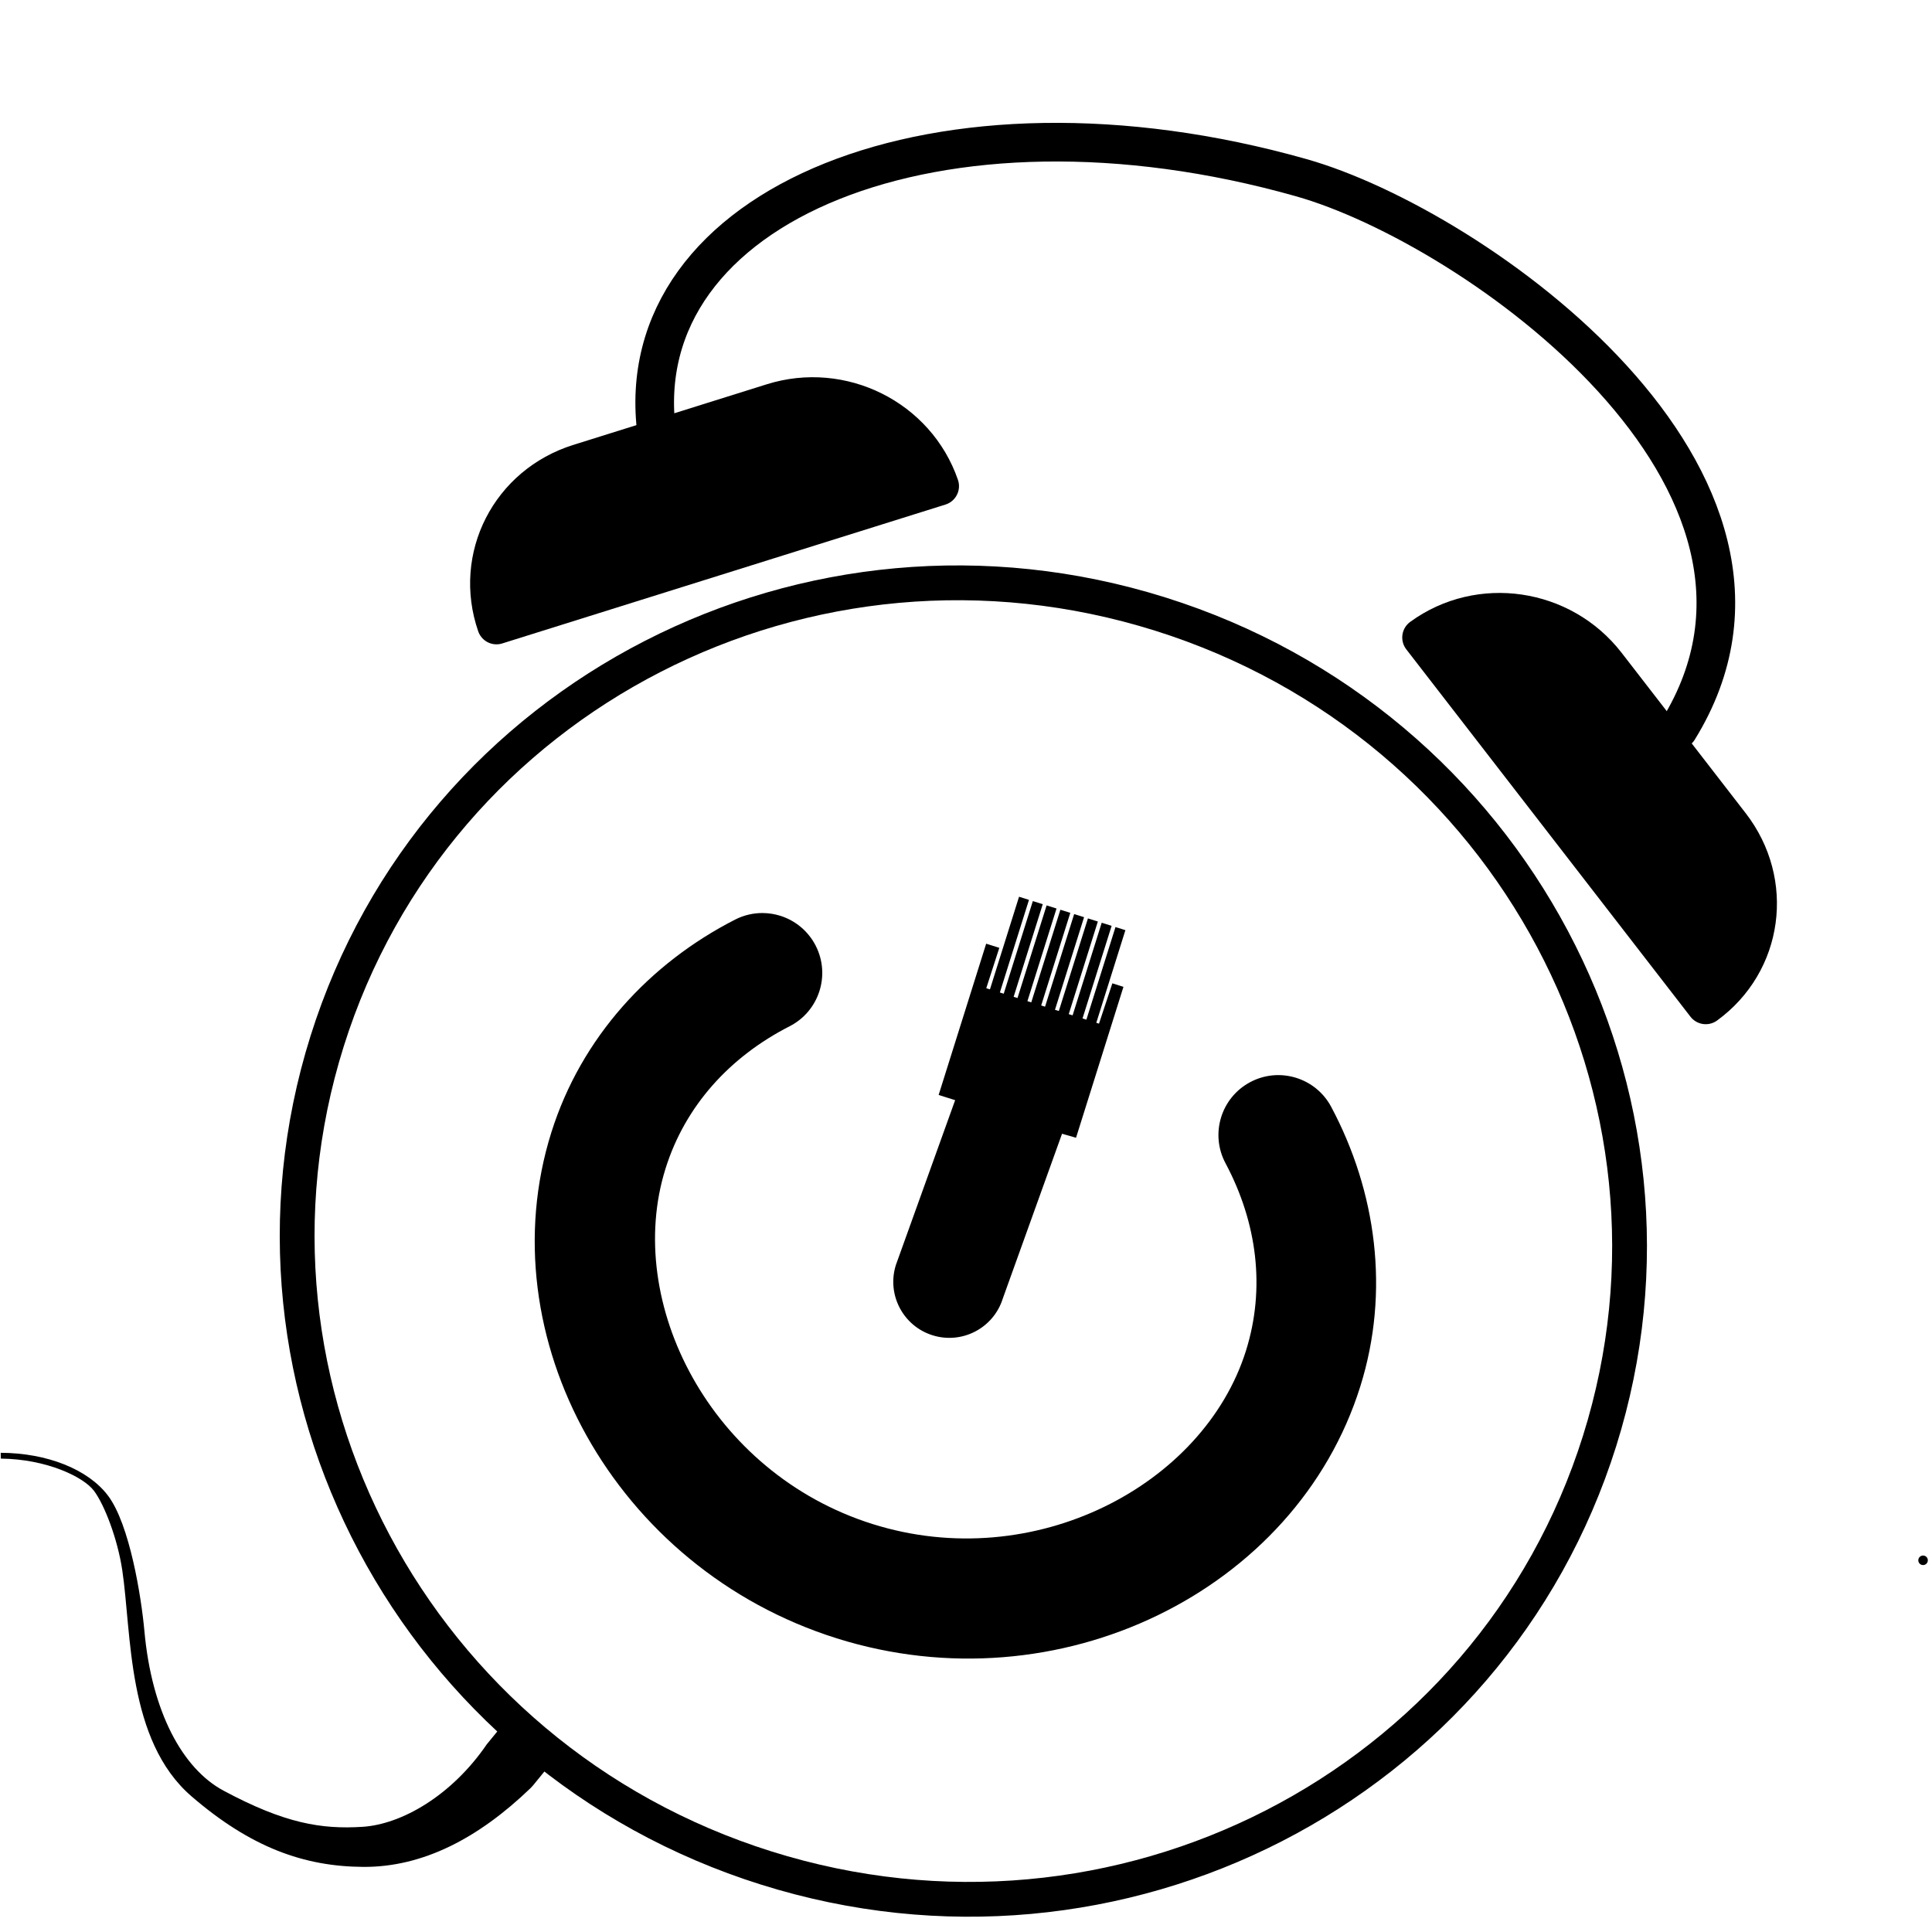
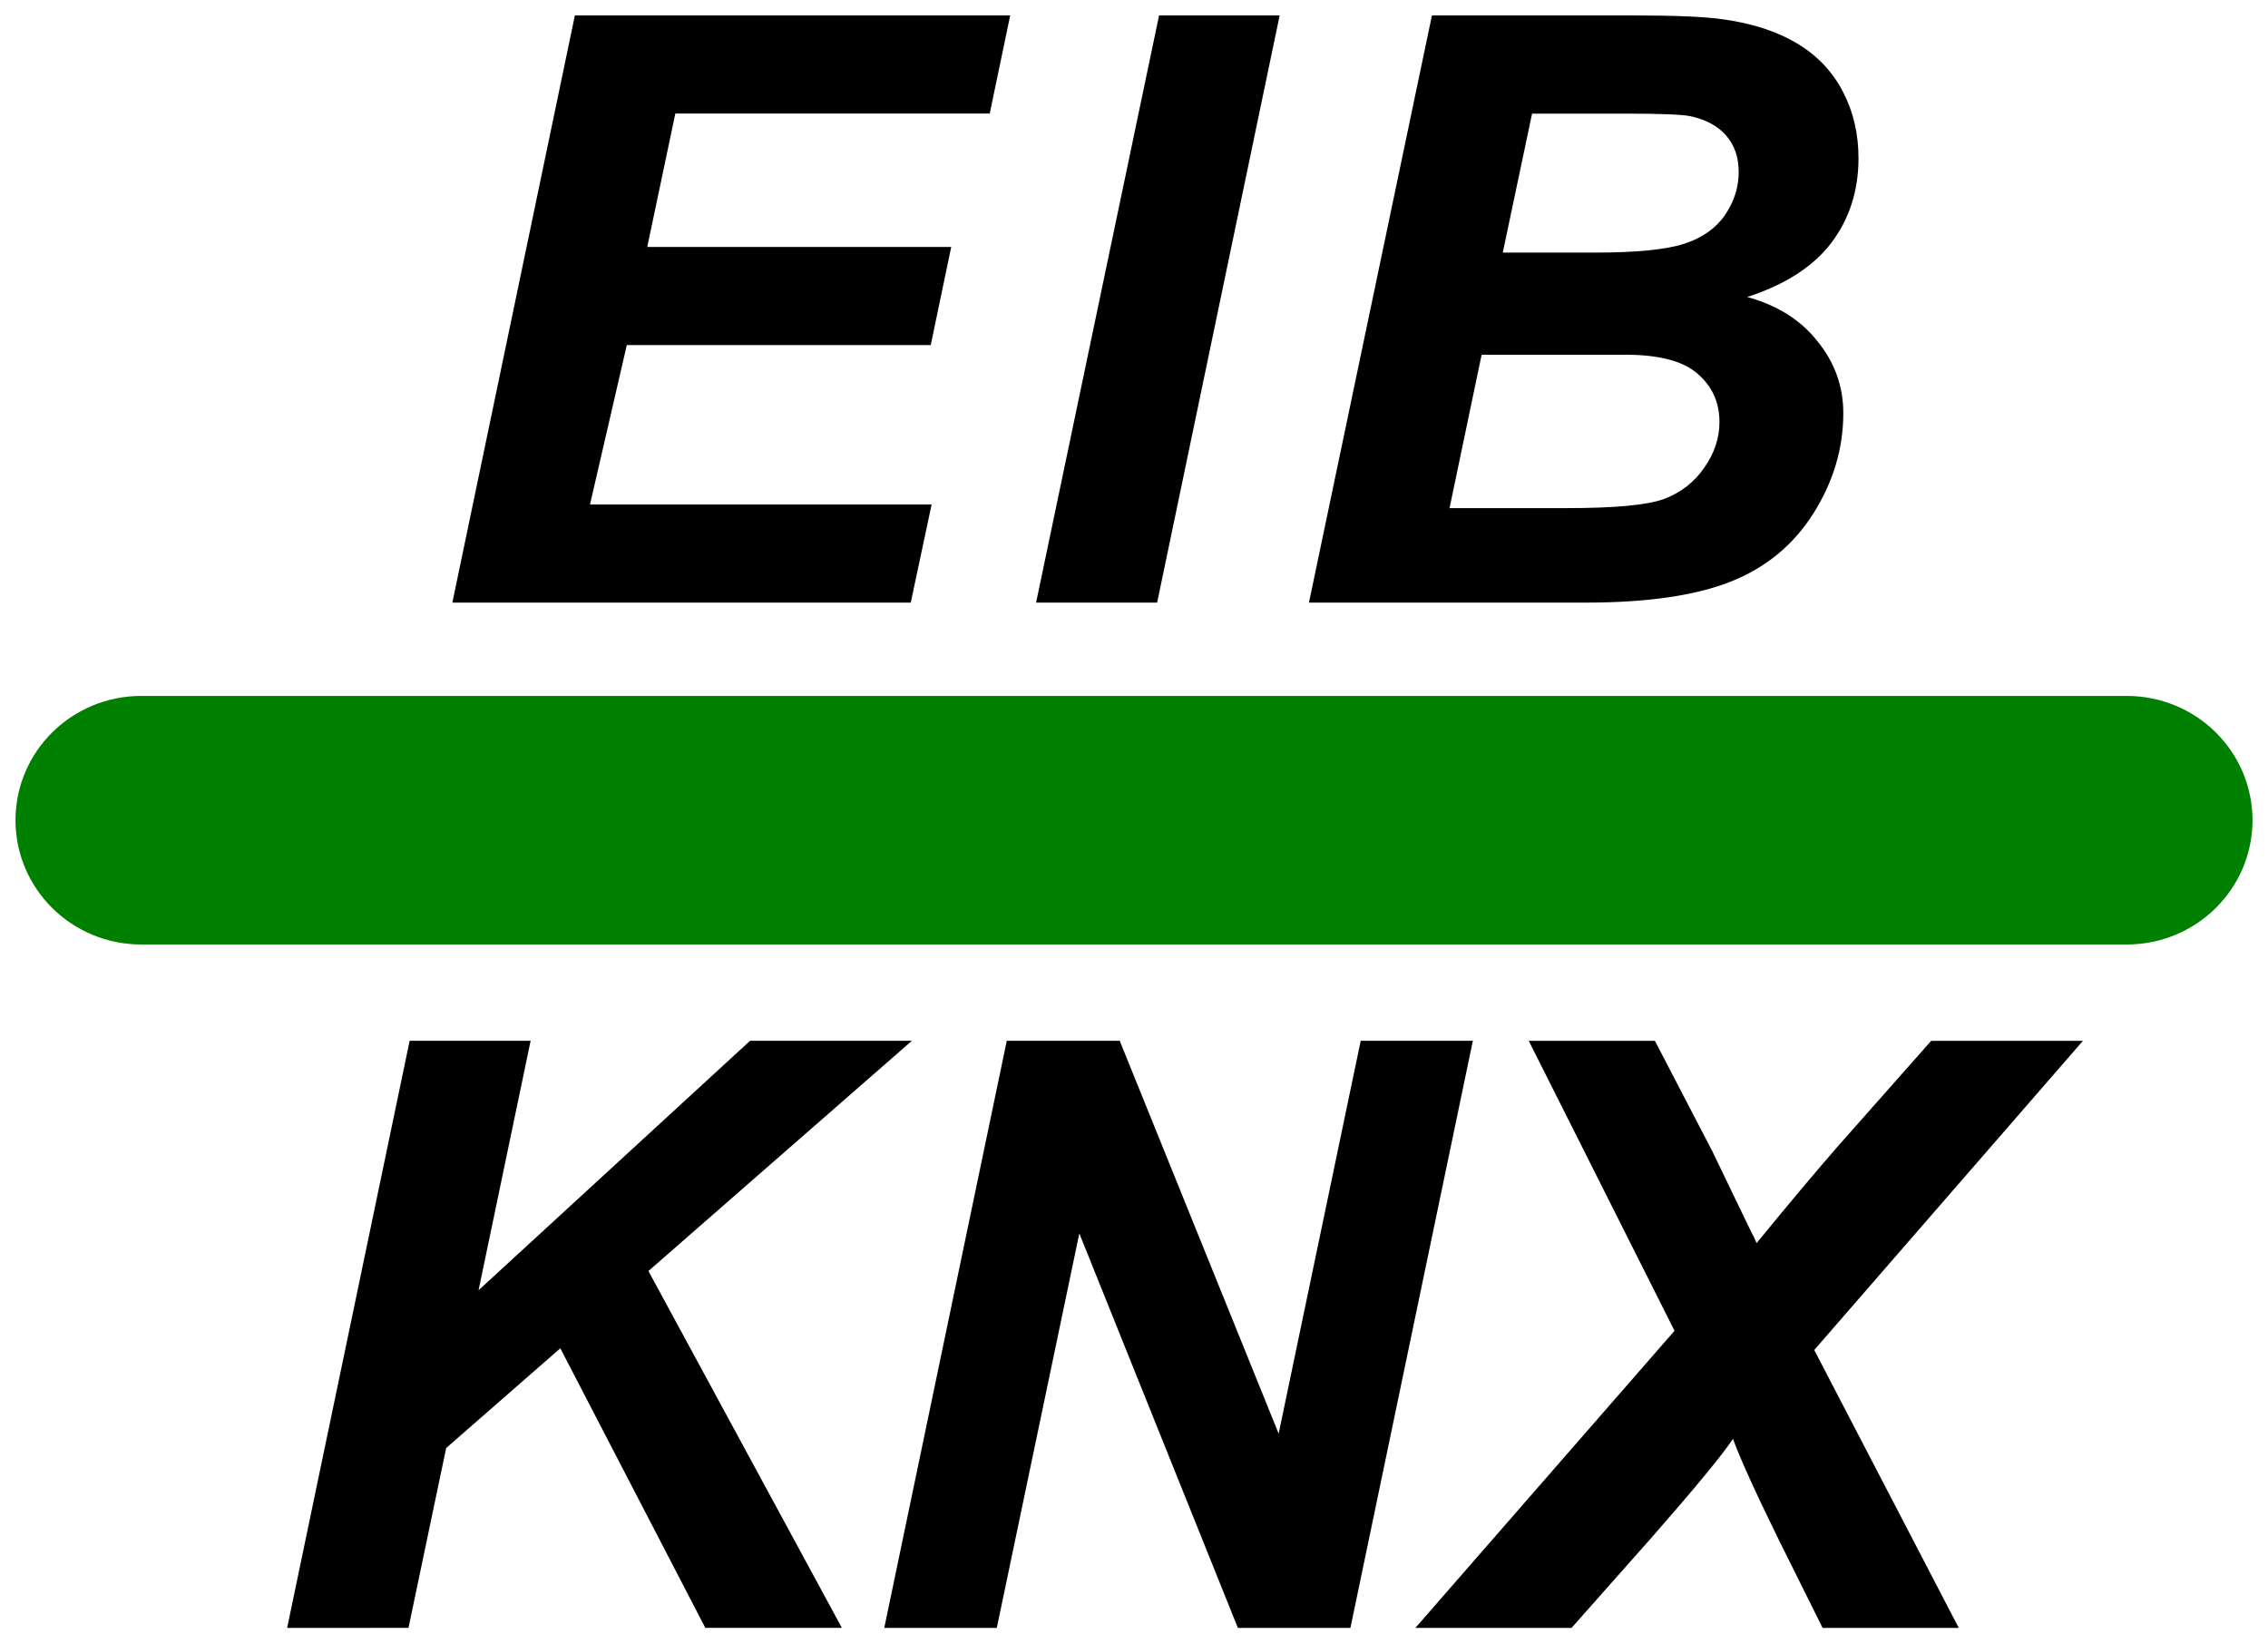
- <svg xmlns="http://www.w3.org/2000/svg" width="500" height="500" version="1.2" viewBox="-.8 -.5 500 500" xml:space="preserve">
-   <g transform="matrix(.82249 0 0 .82249 133.41 193.77)">
-     <g transform="rotate(17.439 135.29 163.77)">
-       <path transform="matrix(1.1599 -.36438 .36438 1.1599 -269.32 -128.37)" d="m263.73 232.09-0.027 0.08-7.506 23.891-0.953-0.299 3.377-10.453-3.402-1.07-0.094 0.301-12.209 38.85 4.273 1.344-15.343 42.67c-2.4 7.64 1.849 15.778 9.488 18.178 7.64 2.4 15.778-1.847 18.178-9.486l15.343-42.67 3.621 1.037 12.273-39.057-2.873-0.904-3.457 10.43-0.559-0.174 2e-3 -4e-3 -0.141-0.045 7.531-23.969-2.564-0.807-0.025 0.082-7.508 23.889-1-0.314 7.533-23.971-2.566-0.807-0.025 0.082-7.508 23.889-1-0.314 7.533-23.969-2.566-0.807-0.025 0.08-7.508 23.889-0.998-0.312 7.533-23.971-2.566-0.807-0.025 0.082-7.508 23.889-1-0.314 7.533-23.971-2.566-0.807-0.025 0.082-7.508 23.889-0.998-0.312 7.533-23.973-2.566-0.805-0.025 0.08-7.508 23.891-1-0.314 7.533-23.971-2.566-0.807-0.025 0.08-7.508 23.891-0.998-0.312 7.533-23.973zm-66.236 4.213c-2.495-0.031-4.982 0.54-7.244 1.695-22.053 11.265-39.825 30.437-47.574 55.104-16.603 52.854 16.356 112.84 73.883 130.92 57.401 18.032 118.84-12.182 135.47-65.15 7.749-24.667 4.132-50.556-7.518-72.408-4.027-7.554-13.416-10.414-20.971-6.387-7.554 4.027-10.412 13.417-6.385 20.971 8.181 15.347 10.384 32.34 5.297 48.535-10.955 34.873-54.844 57.983-96.607 44.863-41.885-13.158-64.52-57.28-53.598-92.049 5.087-16.195 16.612-28.876 32.1-36.787 7.624-3.894 10.646-13.232 6.752-20.855-1.892-3.703-5.191-6.49-9.158-7.736-1.454-0.457-2.954-0.692-4.451-0.711z" color="#000000" color-rendering="auto" dominant-baseline="auto" image-rendering="auto" shape-rendering="auto" solid-color="#000000" stop-color="#000000" style="font-feature-settings:normal;font-variant-alternates:normal;font-variant-caps:normal;font-variant-east-asian:normal;font-variant-ligatures:normal;font-variant-numeric:normal;font-variant-position:normal;font-variation-settings:normal;inline-size:0;isolation:auto;mix-blend-mode:normal;shape-margin:0;shape-padding:0;text-decoration-color:#000000;text-decoration-line:none;text-decoration-style:solid;text-indent:0;text-orientation:mixed;text-transform:none;white-space:normal" />
-       <circle cx="455.1" cy="158.68" r="1.5" />
-       <ellipse cx="136.9" cy="153.35" rx="209.84" ry="206.79" fill="none" stroke="#000" stroke-linecap="round" stroke-linejoin="round" stroke-width="10.95" />
-       <path d="m-51.789-43.885 52.353-36.439c18.724-13.032 44.607-8.894 58.035 9.278l-119.95 83.486c-13.428-18.172-9.164-43.294 9.56-56.326z" stroke="#000" stroke-linecap="round" stroke-linejoin="round" stroke-width="12.158" />
-       <path d="m327.92-43.885-52.353-36.439c-18.724-13.032-44.607-8.894-58.035 9.278l119.95 83.486c13.428-18.172 9.164-43.294-9.56-56.326z" stroke="#000" stroke-linecap="round" stroke-linejoin="round" stroke-width="12.158" />
-       <path d="m303.28-67.632c22.71-89.282-108.57-131.72-165.21-130.1-118.2 3.381-200 71.627-169.46 137.32" fill="none" stroke="#000" stroke-linecap="round" stroke-linejoin="round" stroke-width="12.158" />
+ <svg xmlns="http://www.w3.org/2000/svg" width="29.265mm" height="21.205mm" version="1.1" viewBox="0 0 29.265 21.205">
+   <g transform="translate(-20.904 -18.683)">
+     <g>
+       <path d="m26.741 26.458 1.581-7.576h5.617l-0.264 1.266h-4.057l-0.362 1.721h3.922l-0.264 1.266h-3.922l-0.475 2.057h4.408l-0.269 1.266z" style="font-variant-caps:normal;font-variant-east-asian:normal;font-variant-ligatures:normal;font-variant-numeric:normal" />
+       <path d="m34.273 26.458 1.587-7.576h1.556l-1.581 7.576z" style="font-variant-caps:normal;font-variant-east-asian:normal;font-variant-ligatures:normal;font-variant-numeric:normal" />
+       <path d="m37.794 26.458 1.587-7.576h2.589q0.842 0 1.178 0.052 0.558 0.078 0.946 0.31 0.388 0.233 0.589 0.62 0.202 0.388 0.202 0.858 0 0.63-0.351 1.095-0.351 0.46-1.085 0.698 0.584 0.16 0.909 0.574 0.331 0.408 0.331 0.925 0 0.682-0.388 1.297-0.388 0.61-1.07 0.878-0.682 0.269-1.865 0.269zm2.501-4.516h1.189q0.801 0 1.152-0.114 0.351-0.114 0.527-0.372 0.176-0.258 0.176-0.553 0-0.289-0.165-0.475-0.165-0.186-0.47-0.248-0.171-0.031-0.822-0.031h-1.209zm-0.687 3.297h1.504q0.946 0 1.266-0.119 0.326-0.124 0.517-0.403 0.196-0.279 0.196-0.589 0-0.377-0.279-0.62-0.279-0.248-0.93-0.248h-1.86z" style="font-variant-caps:normal;font-variant-east-asian:normal;font-variant-ligatures:normal;font-variant-numeric:normal" />
+       <path d="m24.609 39.687 1.581-7.576h1.561l-0.672 3.219 3.504-3.219h2.088l-3.4 2.971 2.496 4.604h-1.762l-1.871-3.607-1.473 1.287-0.486 2.32z" style="font-variant-caps:normal;font-variant-east-asian:normal;font-variant-ligatures:normal;font-variant-numeric:normal" />
+       <path d="m38.329 39.687h-1.452l-2.046-5.09-1.065 5.09h-1.452l1.581-7.576h1.457l2.051 5.069 1.059-5.069h1.447z" style="font-variant-caps:normal;font-variant-east-asian:normal;font-variant-ligatures:normal;font-variant-numeric:normal" />
+       <path d="m41.182 39.687h-2.015l3.344-3.834-1.881-3.741h1.628l0.739 1.421q0.036 0.078 0.506 1.049 0.031 0.052 0.067 0.14 0.63-0.77 1.059-1.261l1.194-1.349h1.958l-3.467 3.989 1.865 3.586h-1.757l-0.568-1.142q-0.444-0.904-0.589-1.297-0.202 0.305-1.039 1.261z" style="font-variant-caps:normal;font-variant-east-asian:normal;font-variant-ligatures:normal;font-variant-numeric:normal" />
    </g>
-     <path d="m-162.95 220.93 0.03 1.827c14.448 0.15 26.073 5.769 29.343 10.169 3.27 4.4 7.382 15.014 8.871 24.927 2.977 19.826 1.386 53.57 21.781 71.161 18.637 16.075 35.388 22.096 54.053 22.212 18.664 0.116 36.203-8.955 52.646-24.795 0.279-0.269 0.542-0.554 0.787-0.854l6.043-7.406-15.068-12.301-5.555 6.803c-11.055 16.156-26.813 25.176-39.113 25.947-12.854 0.806-24.408-1.019-43.749-11.403-12.856-6.902-22.548-24.769-24.855-50.189-0.989-10.9-4.649-33.553-11.42-42.568-6.279-8.36-19.263-13.477-33.794-13.53z" color="#000000" color-rendering="auto" dominant-baseline="auto" fill-rule="evenodd" image-rendering="auto" shape-rendering="auto" solid-color="#000000" stop-color="#000000" style="font-feature-settings:normal;font-variant-alternates:normal;font-variant-caps:normal;font-variant-east-asian:normal;font-variant-ligatures:normal;font-variant-numeric:normal;font-variant-position:normal;font-variation-settings:normal;inline-size:0;isolation:auto;mix-blend-mode:normal;shape-margin:0;shape-padding:0;text-decoration-color:#000000;text-decoration-line:none;text-decoration-style:solid;text-indent:0;text-orientation:mixed;text-transform:none;white-space:normal" />
+     <rect x="21.104" y="27.662" width="28.865" height="3.207" rx="1.622" fill="#008000" />
  </g>
</svg>
